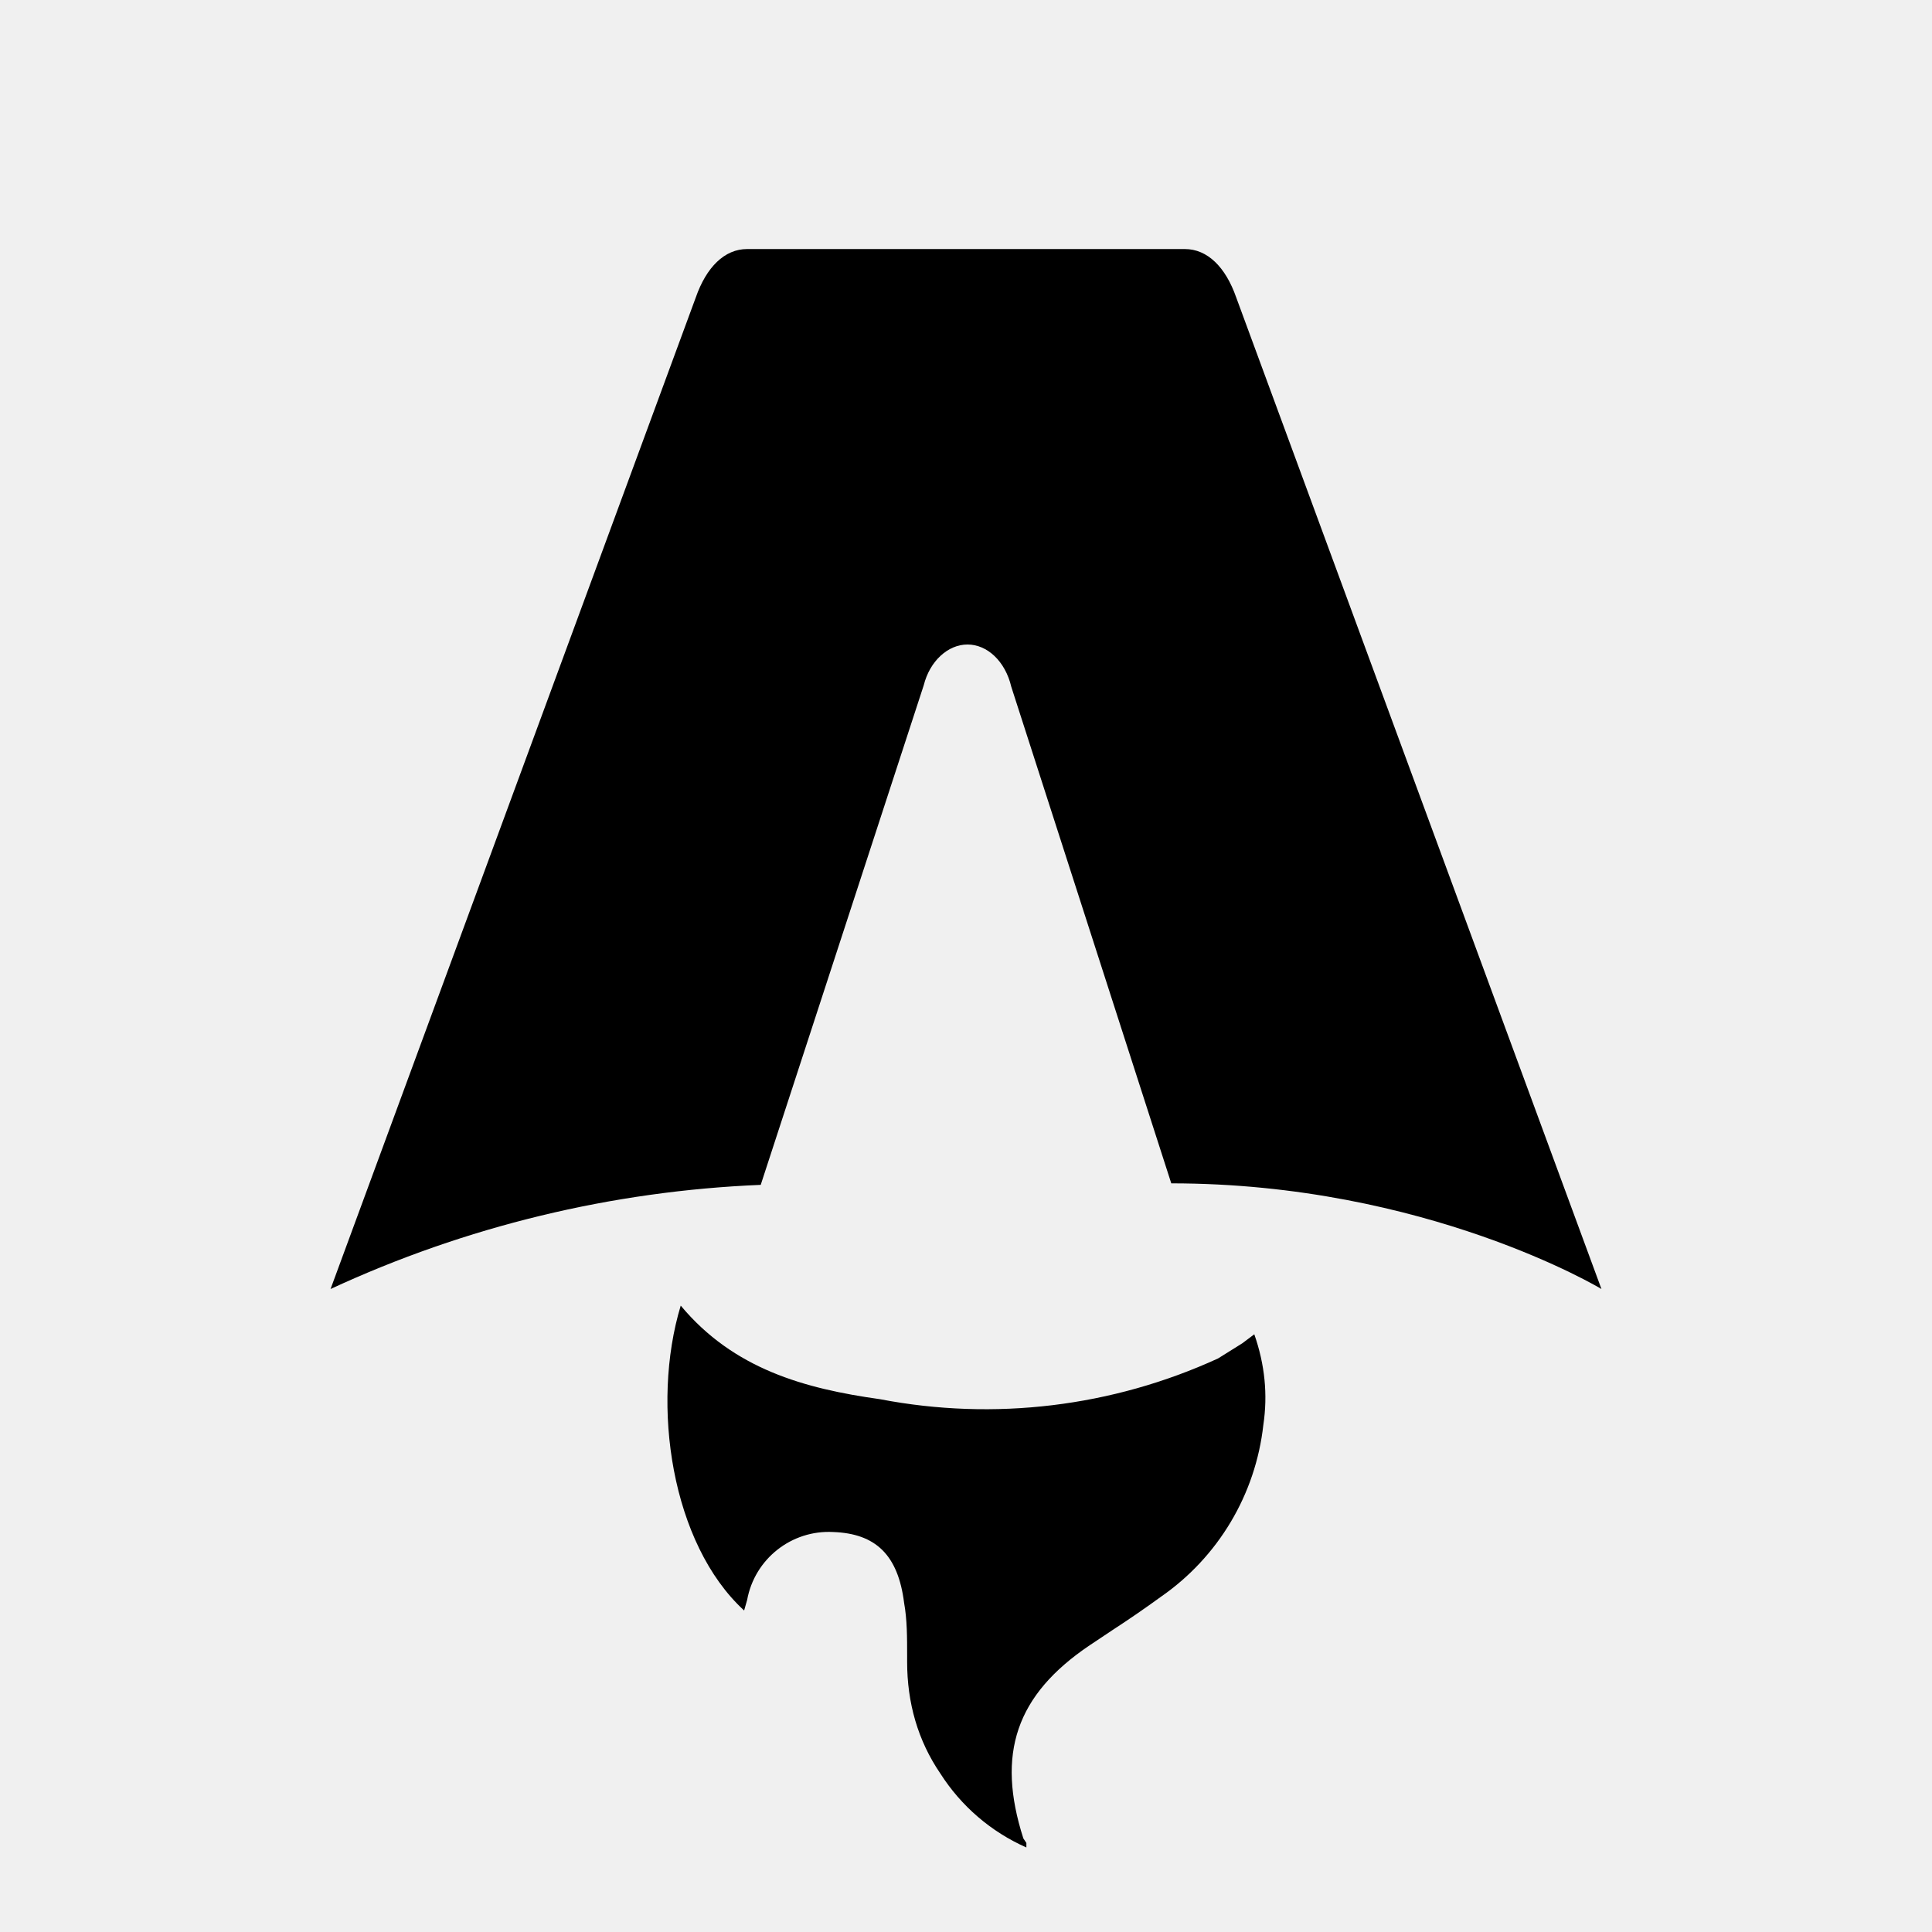
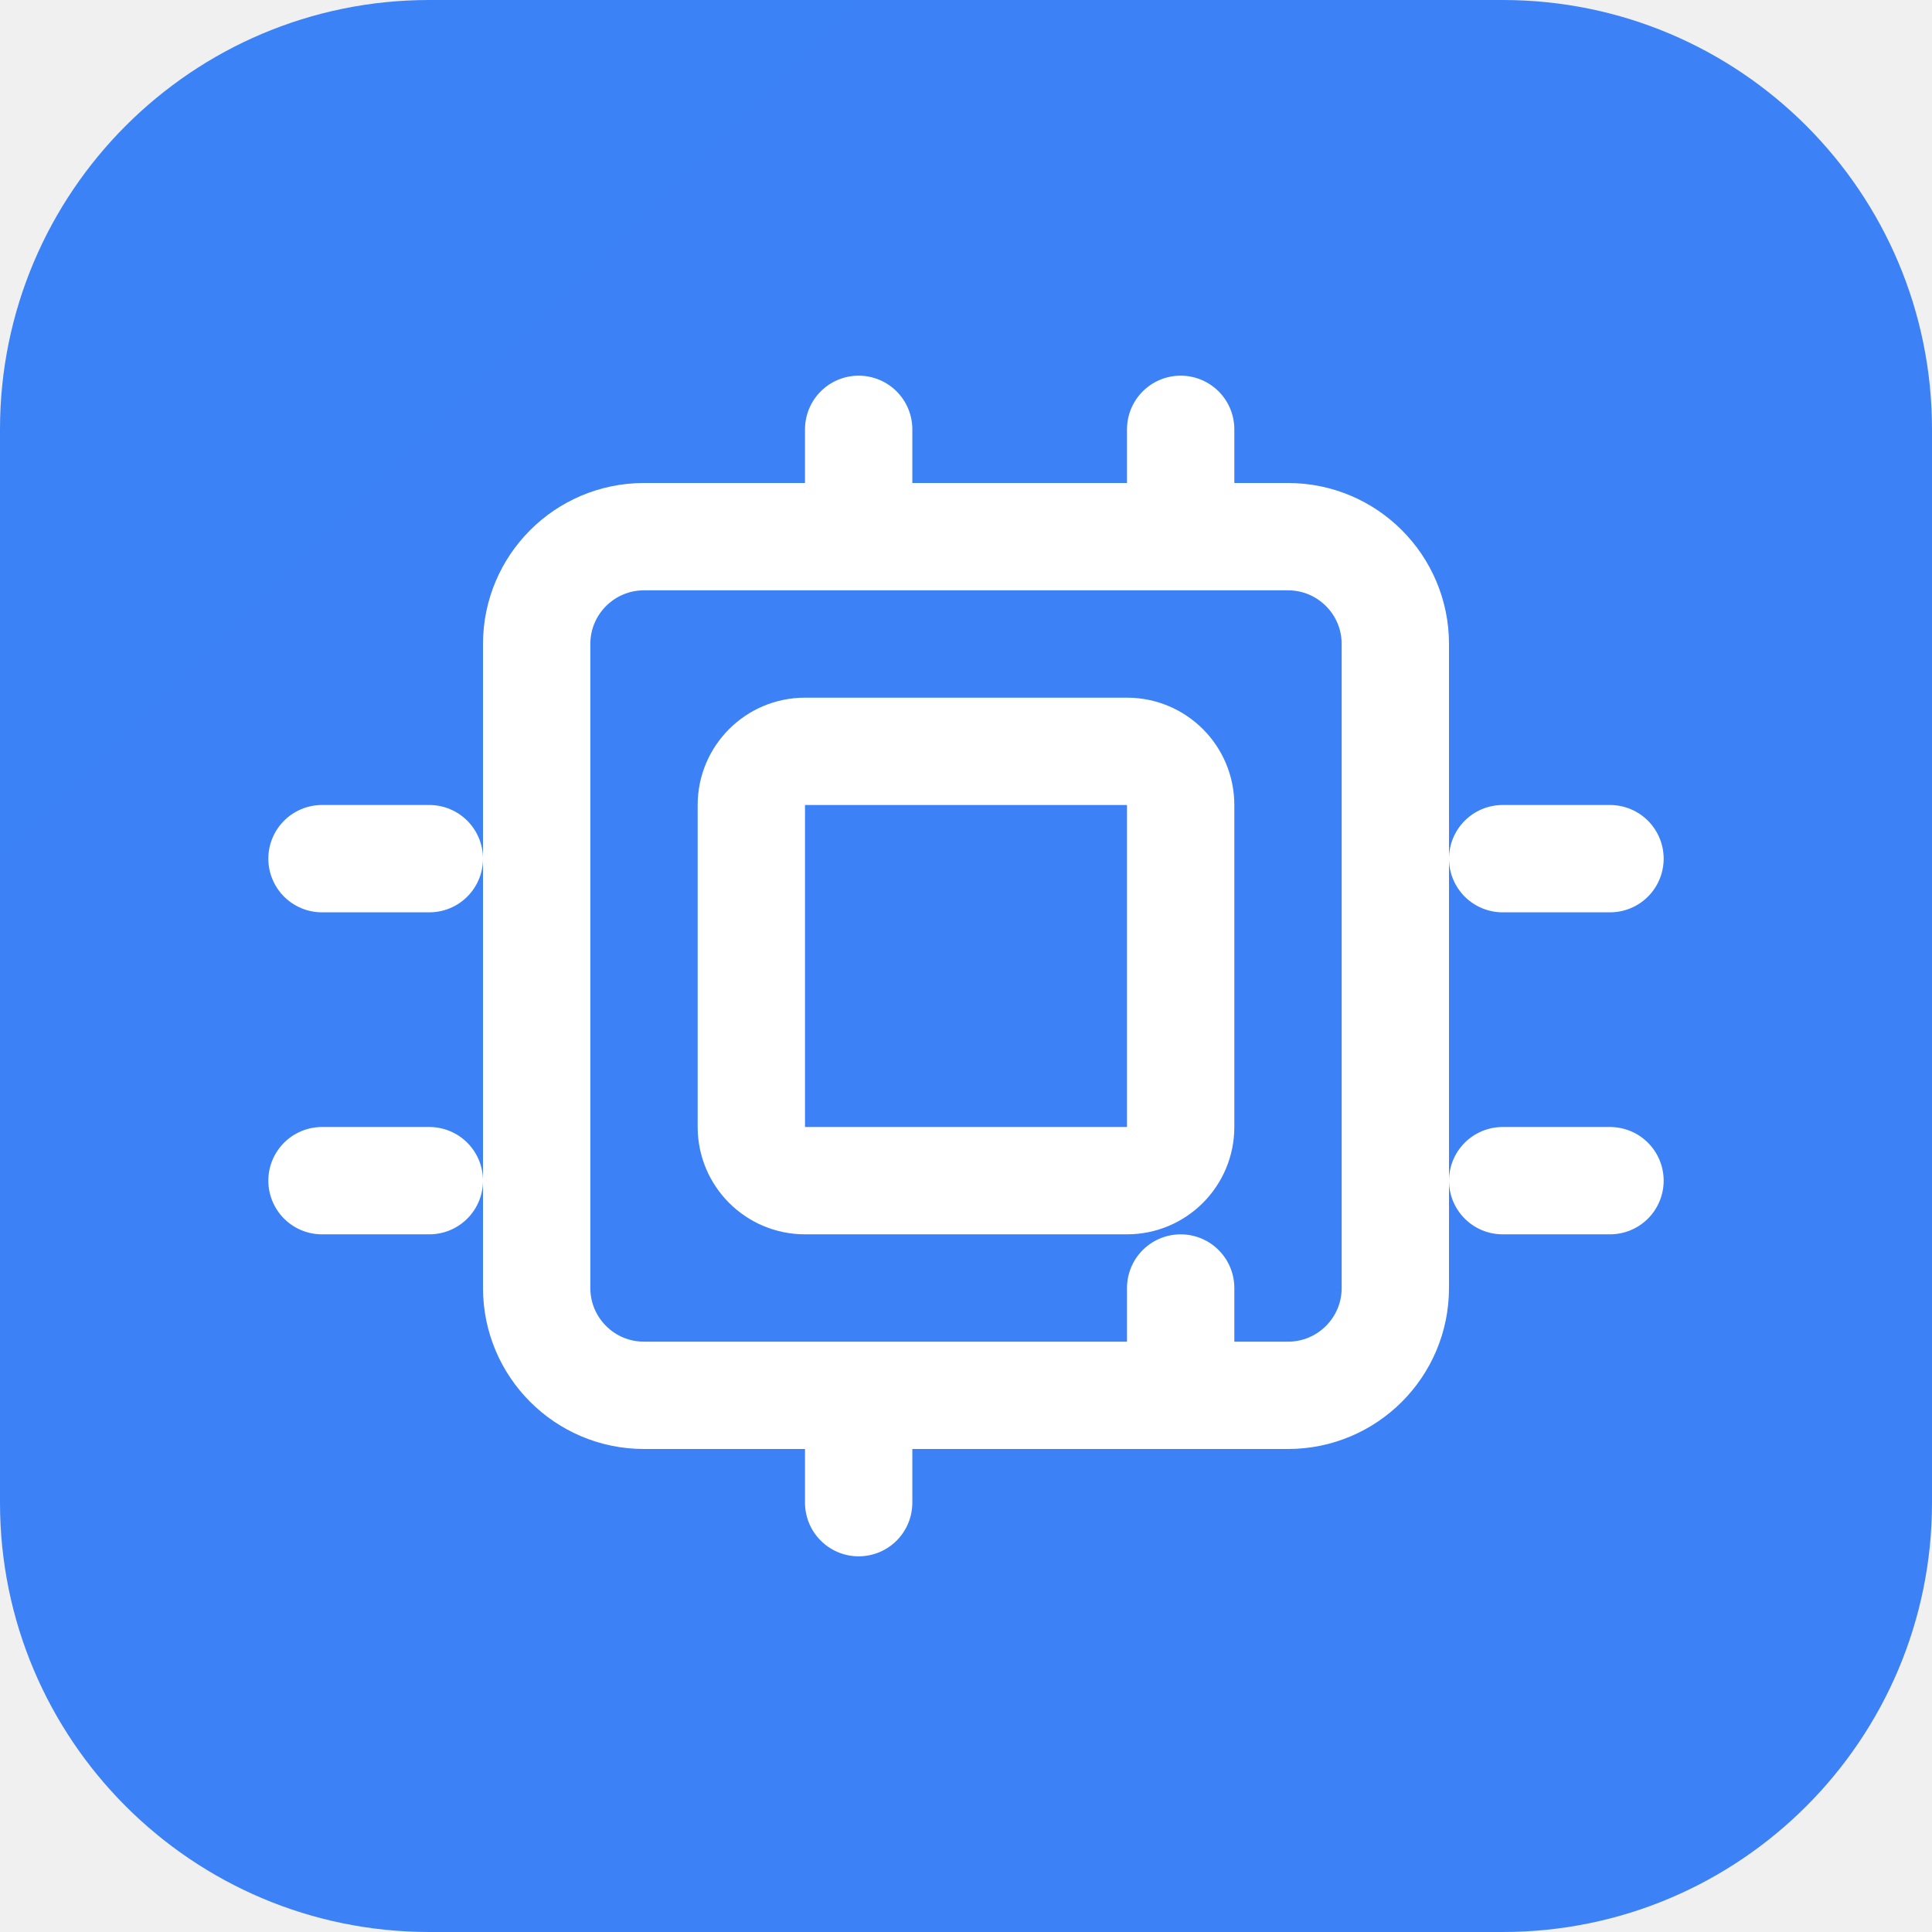
- <svg xmlns="http://www.w3.org/2000/svg" fill="none" viewBox="0 0 128 128">
-   <path d="M50.4 78.5a75.1 75.1 0 0 0-28.5 6.9l24.2-65.7c.7-2 1.9-3.2 3.4-3.2h29c1.5 0 2.7 1.2 3.4 3.2l24.2 65.7s-11.6-7-28.5-7L67 45.5c-.4-1.7-1.6-2.8-2.9-2.8-1.3 0-2.5 1.1-2.9 2.7L50.4 78.5Zm-1.1 28.2Zm-4.2-20.2c-2 6.6-.6 15.8 4.2 20.2a17.5 17.5 0 0 1 .2-.7 5.5 5.5 0 0 1 5.7-4.5c2.8.1 4.3 1.5 4.7 4.7.2 1.1.2 2.3.2 3.5v.4c0 2.7.7 5.2 2.2 7.4a13 13 0 0 0 5.7 4.9v-.3l-.2-.3c-1.8-5.6-.5-9.5 4.4-12.8l1.5-1a73 73 0 0 0 3.2-2.2 16 16 0 0 0 6.8-11.4c.3-2 .1-4-.6-6l-.8.6-1.6 1a37 37 0 0 1-22.4 2.7c-5-.7-9.7-2-13.2-6.2Z" />
-   <style>
-         path { fill: #000; }
-         @media (prefers-color-scheme: dark) {
-             path { fill: #FFF; }
-         }
-     </style>
+ <svg xmlns="http://www.w3.org/2000/svg" viewBox="0 0 36 36" fill="none">
+   <rect width="36" height="36" rx="8" fill="url(#g)" />
+   <path d="M10 14v2m6-8v2m6-2v2M10 22v2m6 2v2m6-4v2M8 16H6m2 6H6m24-6h-2m2 6h-2M12 26h12a2 2 0 002-2V12a2 2 0 00-2-2H12a2 2 0 00-2 2v12a2 2 0 002 2z" stroke="#fff" stroke-width="2" stroke-linecap="round" stroke-linejoin="round" />
+   <rect x="14" y="14" width="8" height="8" rx="1" stroke="#fff" stroke-width="2" />
+   <defs>
+     <linearGradient id="g" x1="0" y1="0" x2="36" y2="36">
+       <stop stop-color="#3b82f6" />
+       <stop offset="1" stop-color="#8b5cf6" />
+     </linearGradient>
+   </defs>
</svg>
